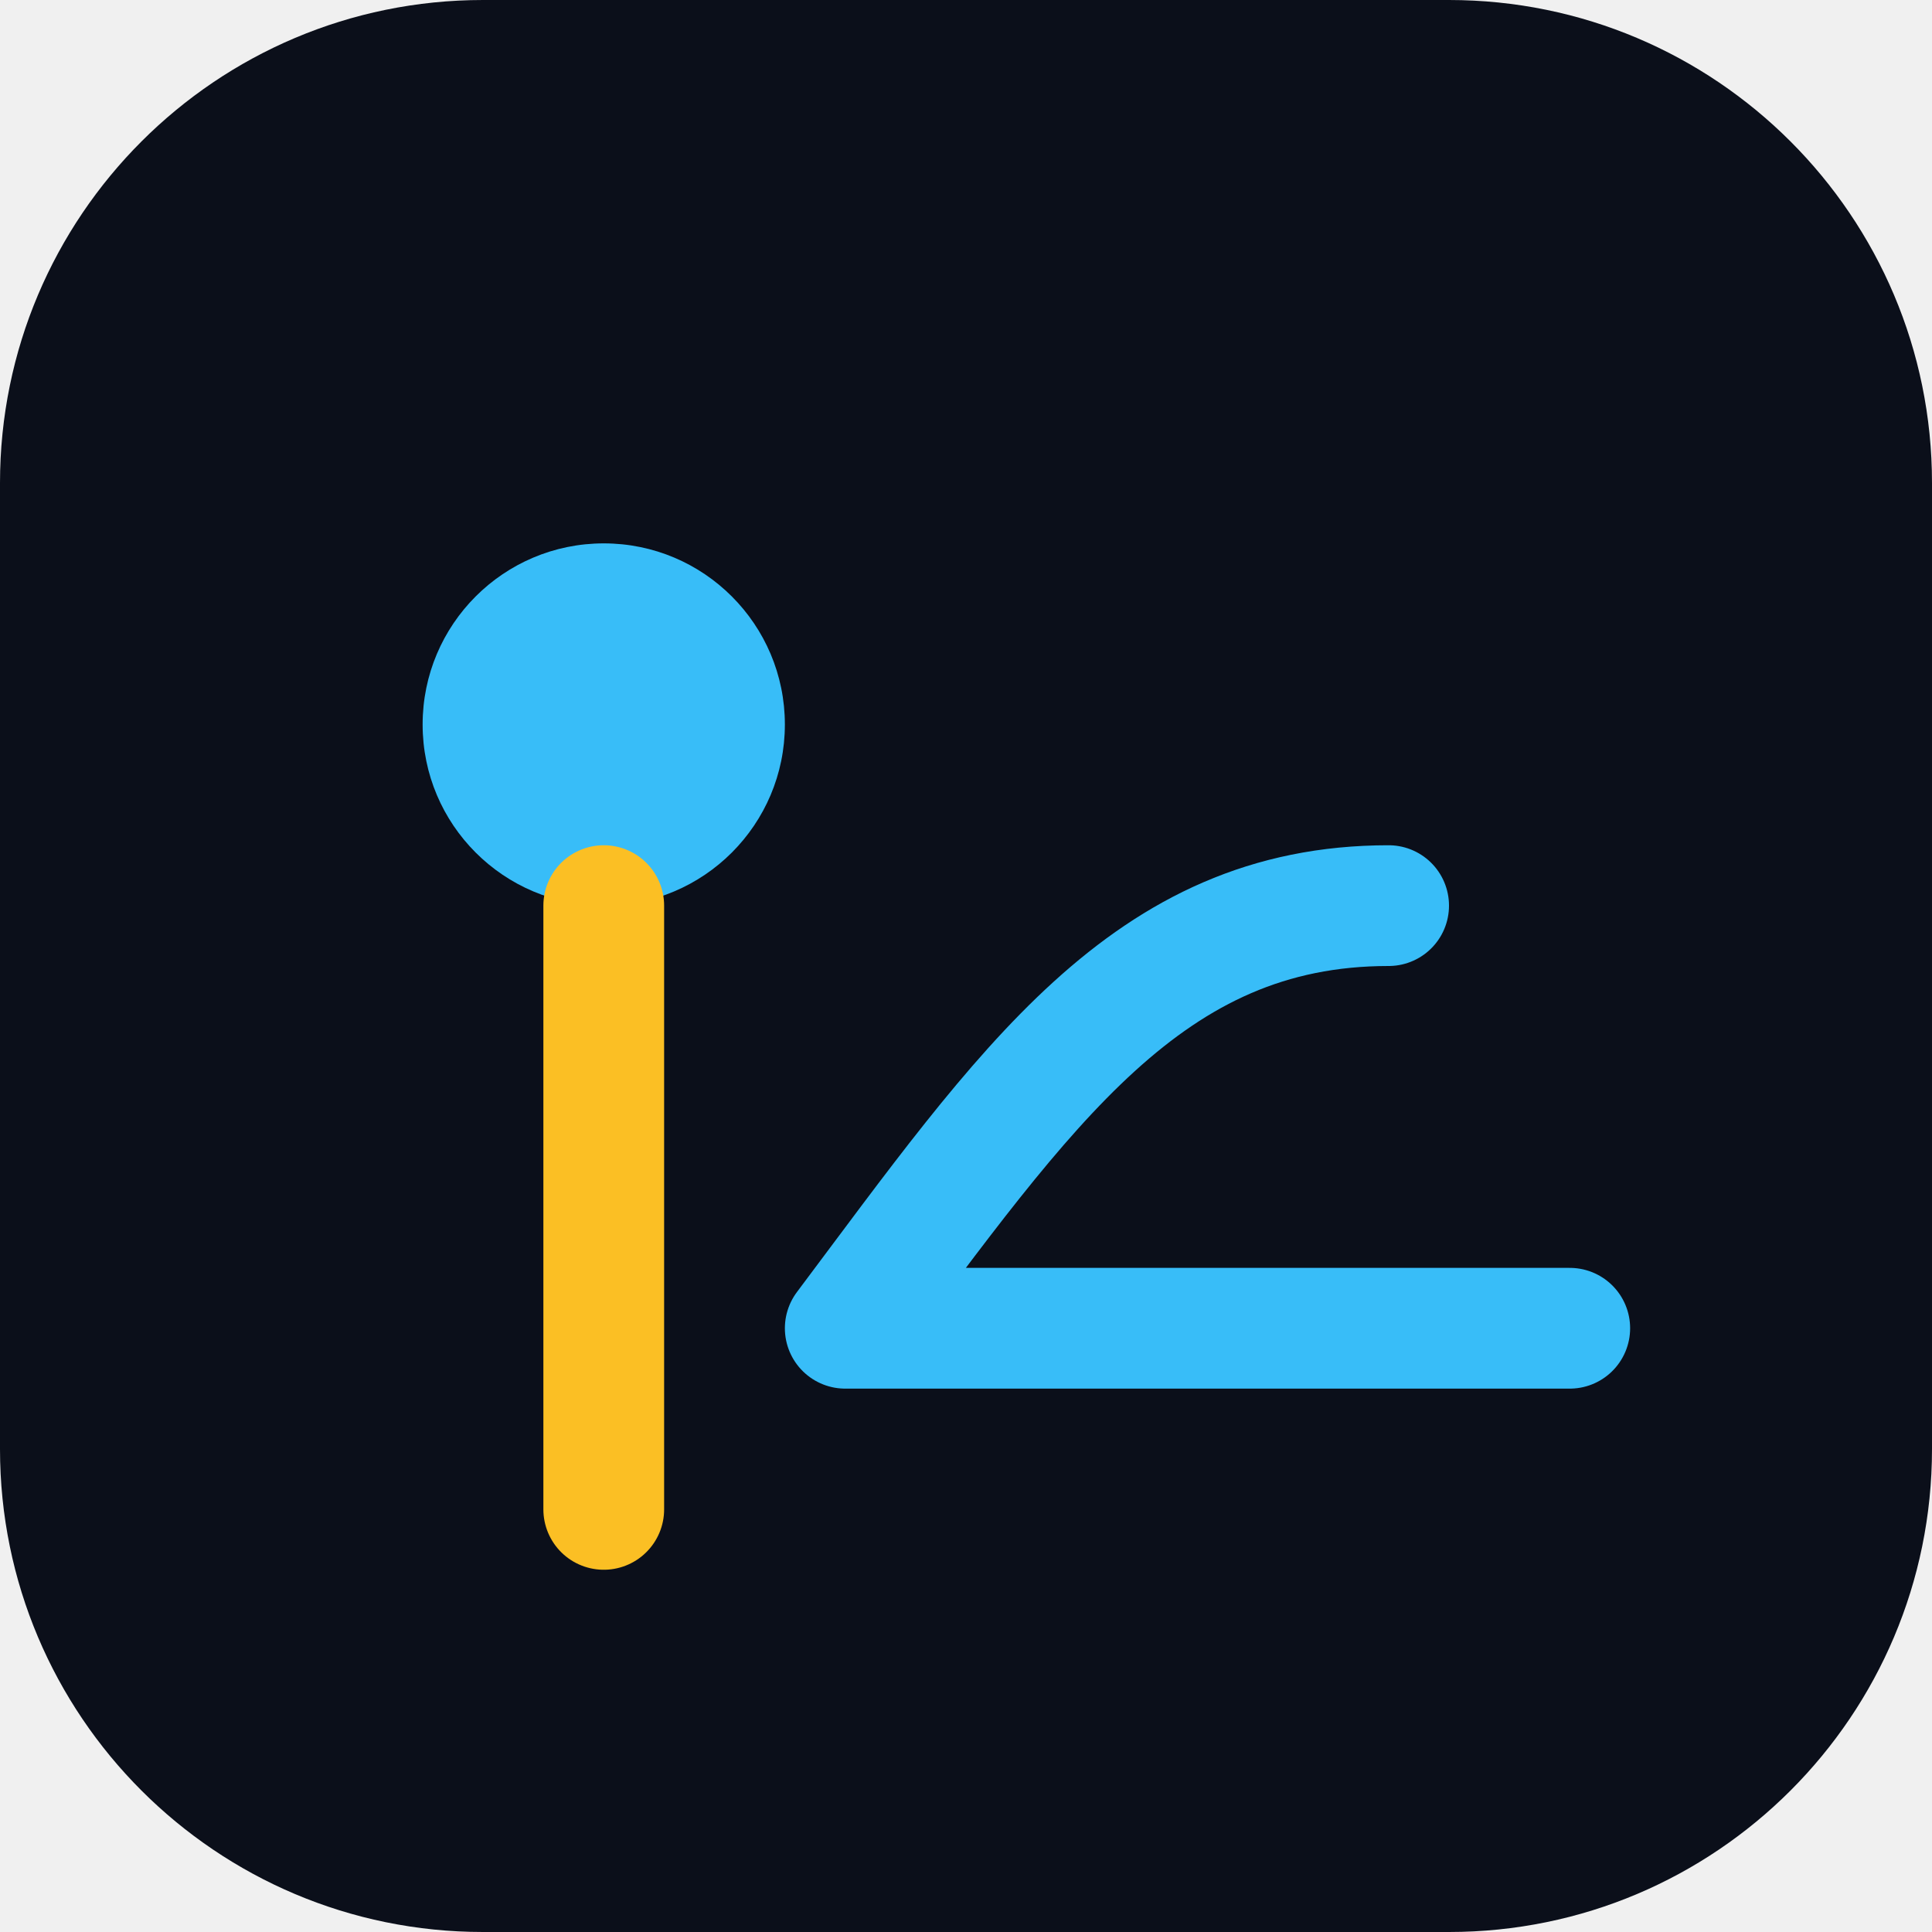
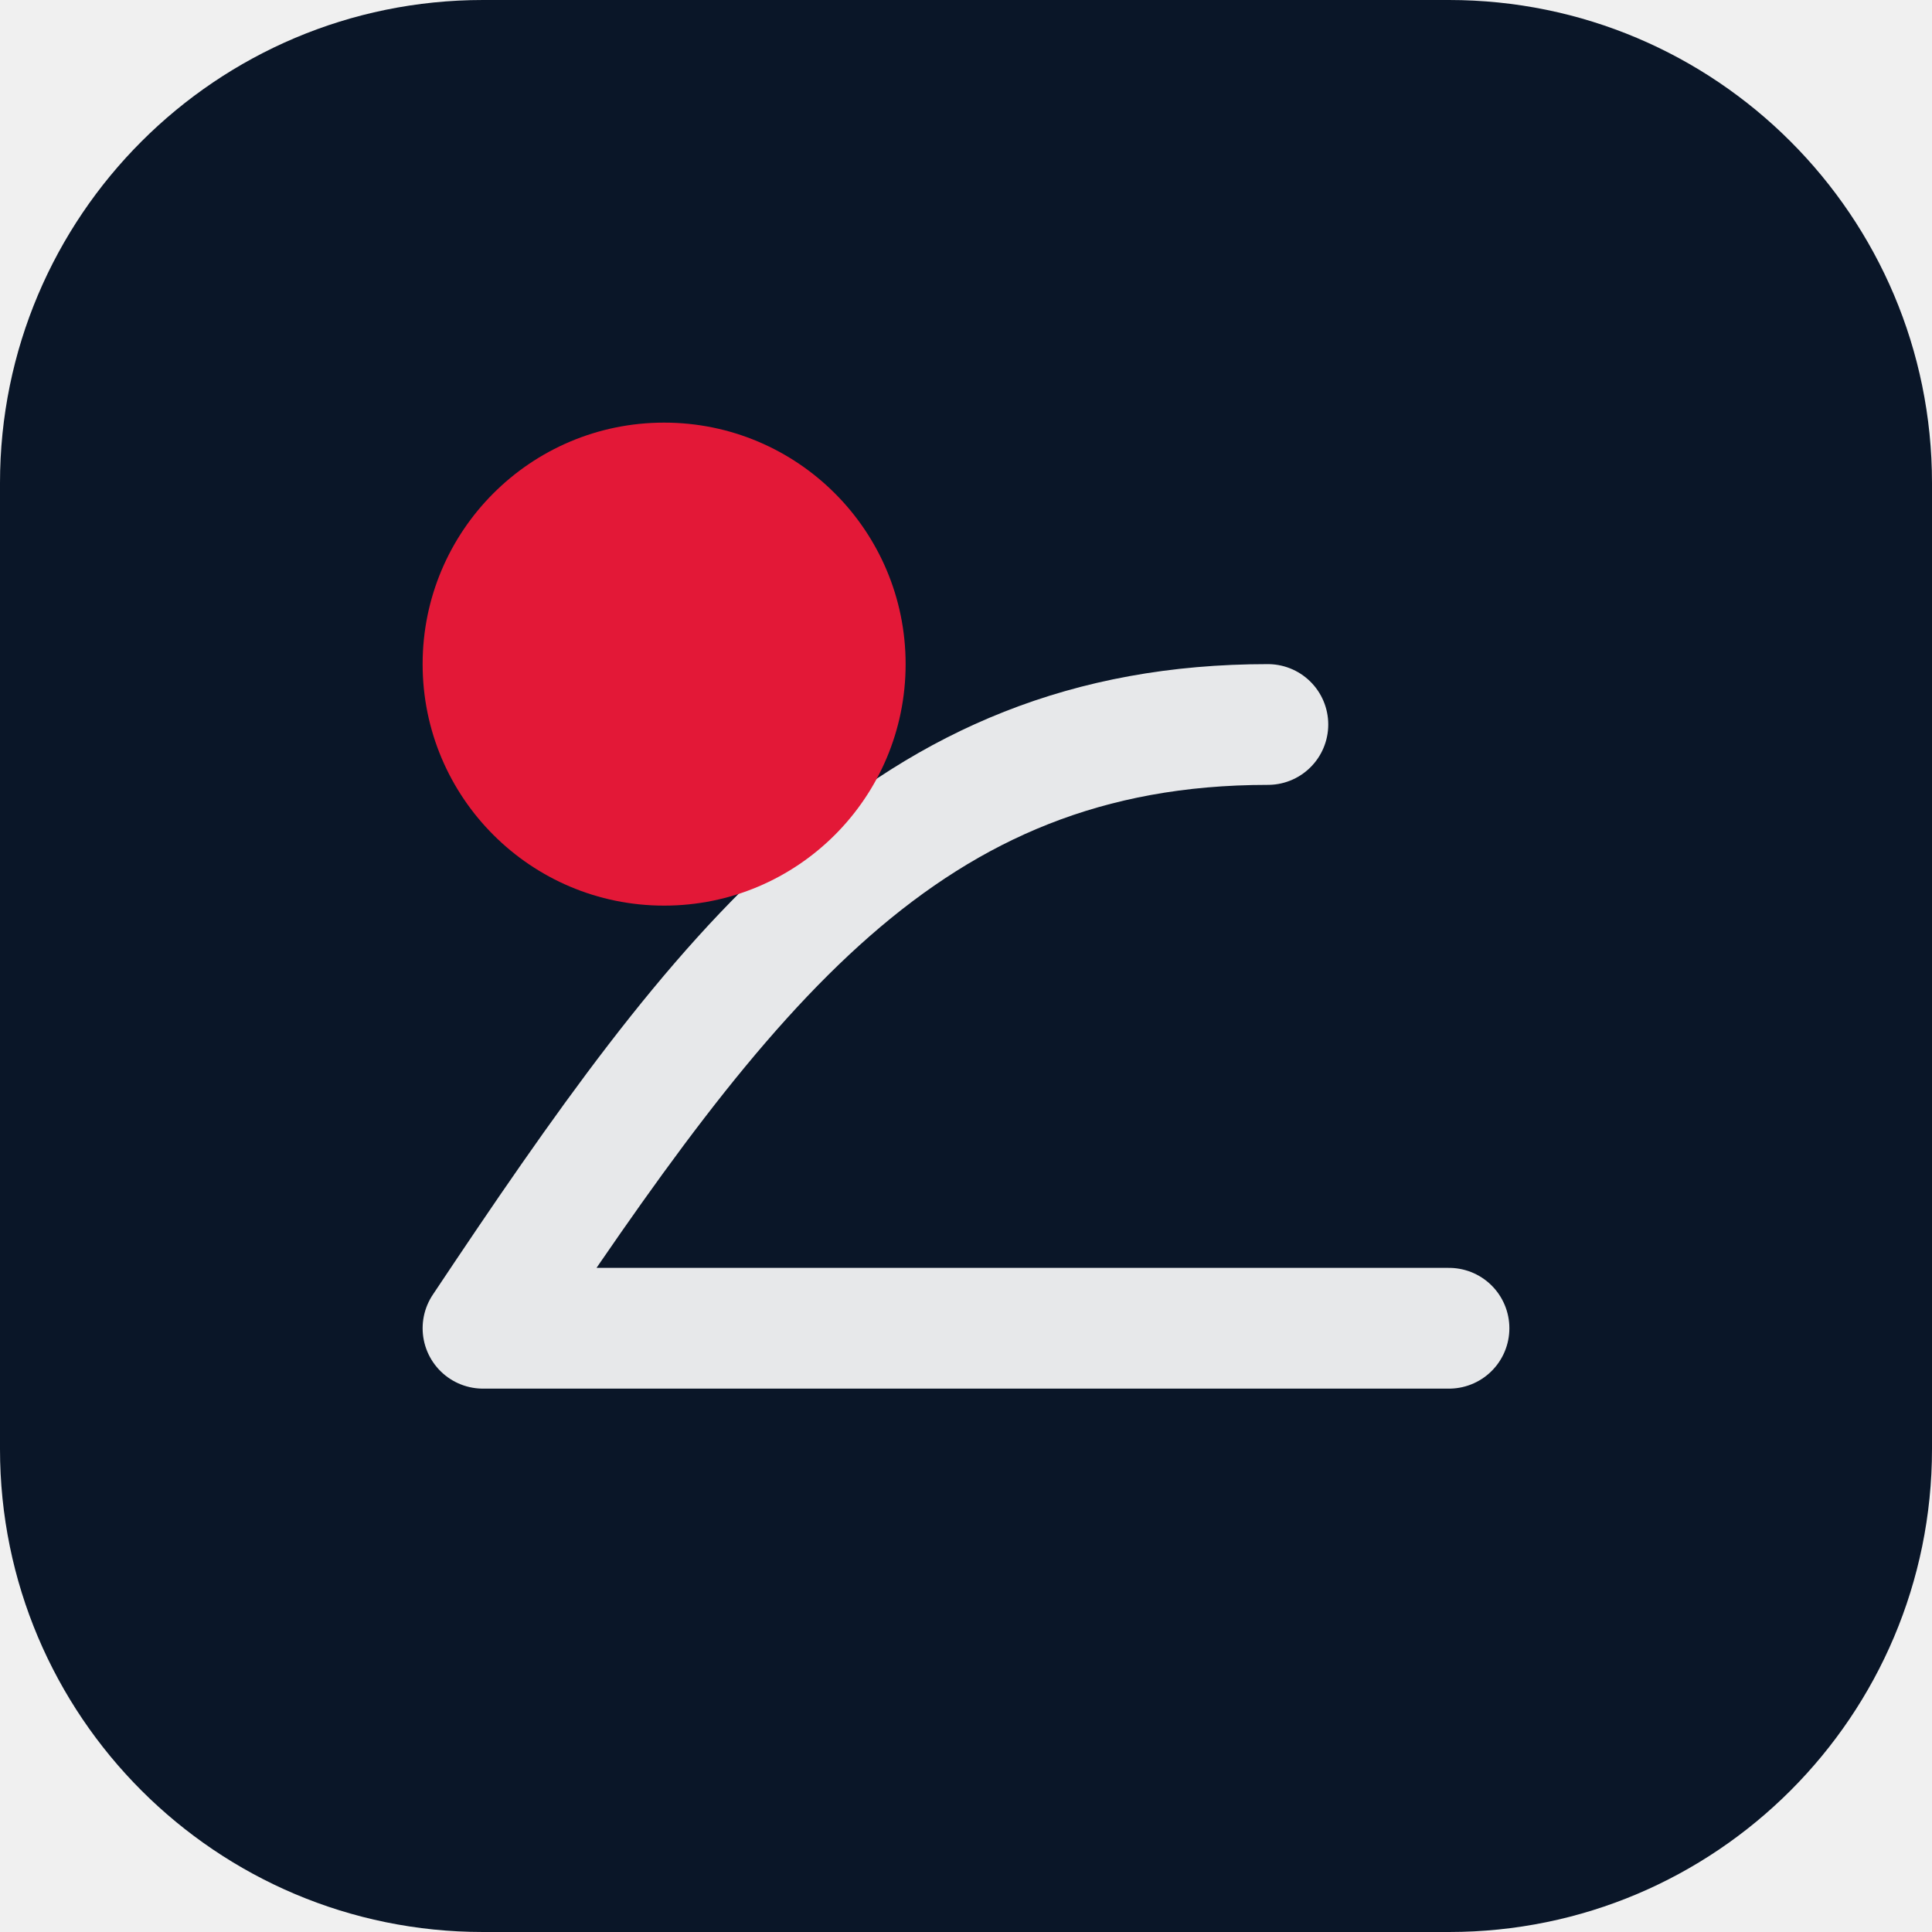
<svg xmlns="http://www.w3.org/2000/svg" viewBox="0 0 32 32" fill="none">
-   <rect width="32" height="32" rx="8" fill="#0b0f1a" />
-   <circle cx="10" cy="12" r="3" fill="#38bdf8" />
-   <path d="M14 22h12M14 22c3-4 5-7 9-7" stroke="#38bdf8" stroke-width="2" stroke-linecap="round" />
-   <path d="M10 15v10" stroke="#fbbf24" stroke-width="2" stroke-linecap="round" />
+   <rect width="32" height="32" rx="8" fill="#0a1628" />
+   <path d="M8 22h16M8 22c4-6 7-10 13-10" stroke="#ffffff" stroke-width="2" stroke-linecap="round" opacity="0.9" />
+   <circle cx="11" cy="11" r="4" fill="#e31837" />
</svg>
